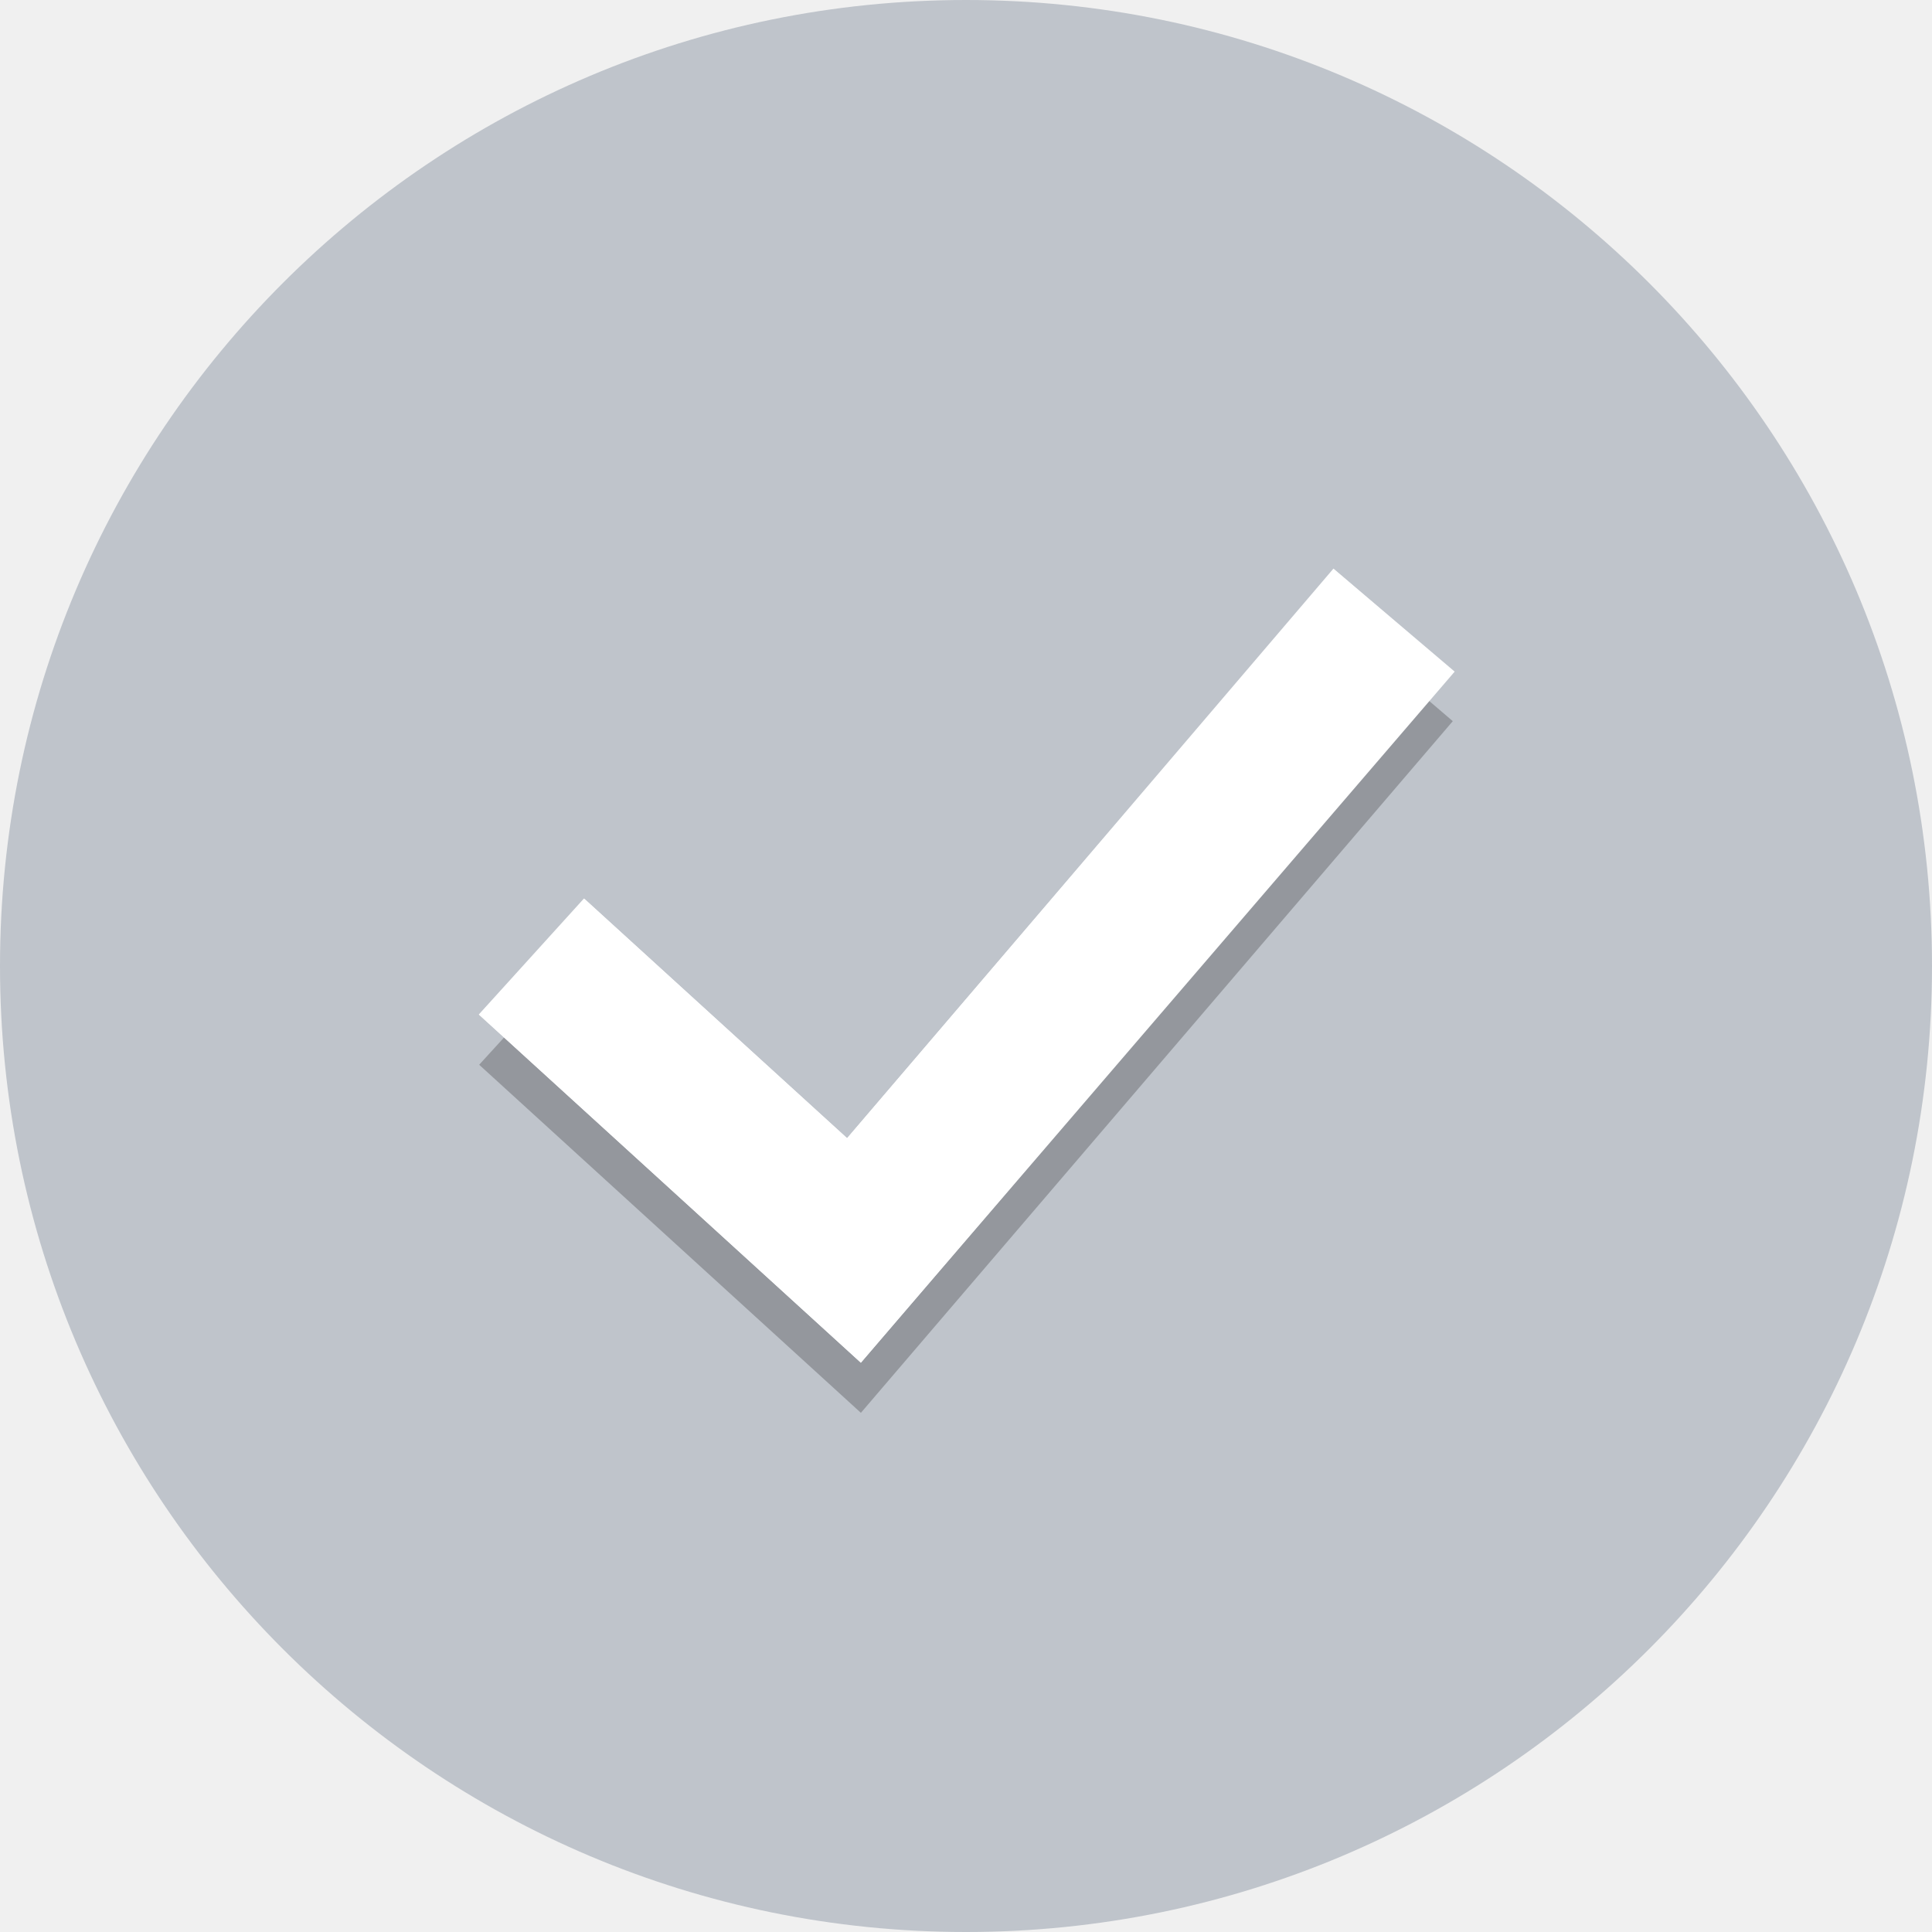
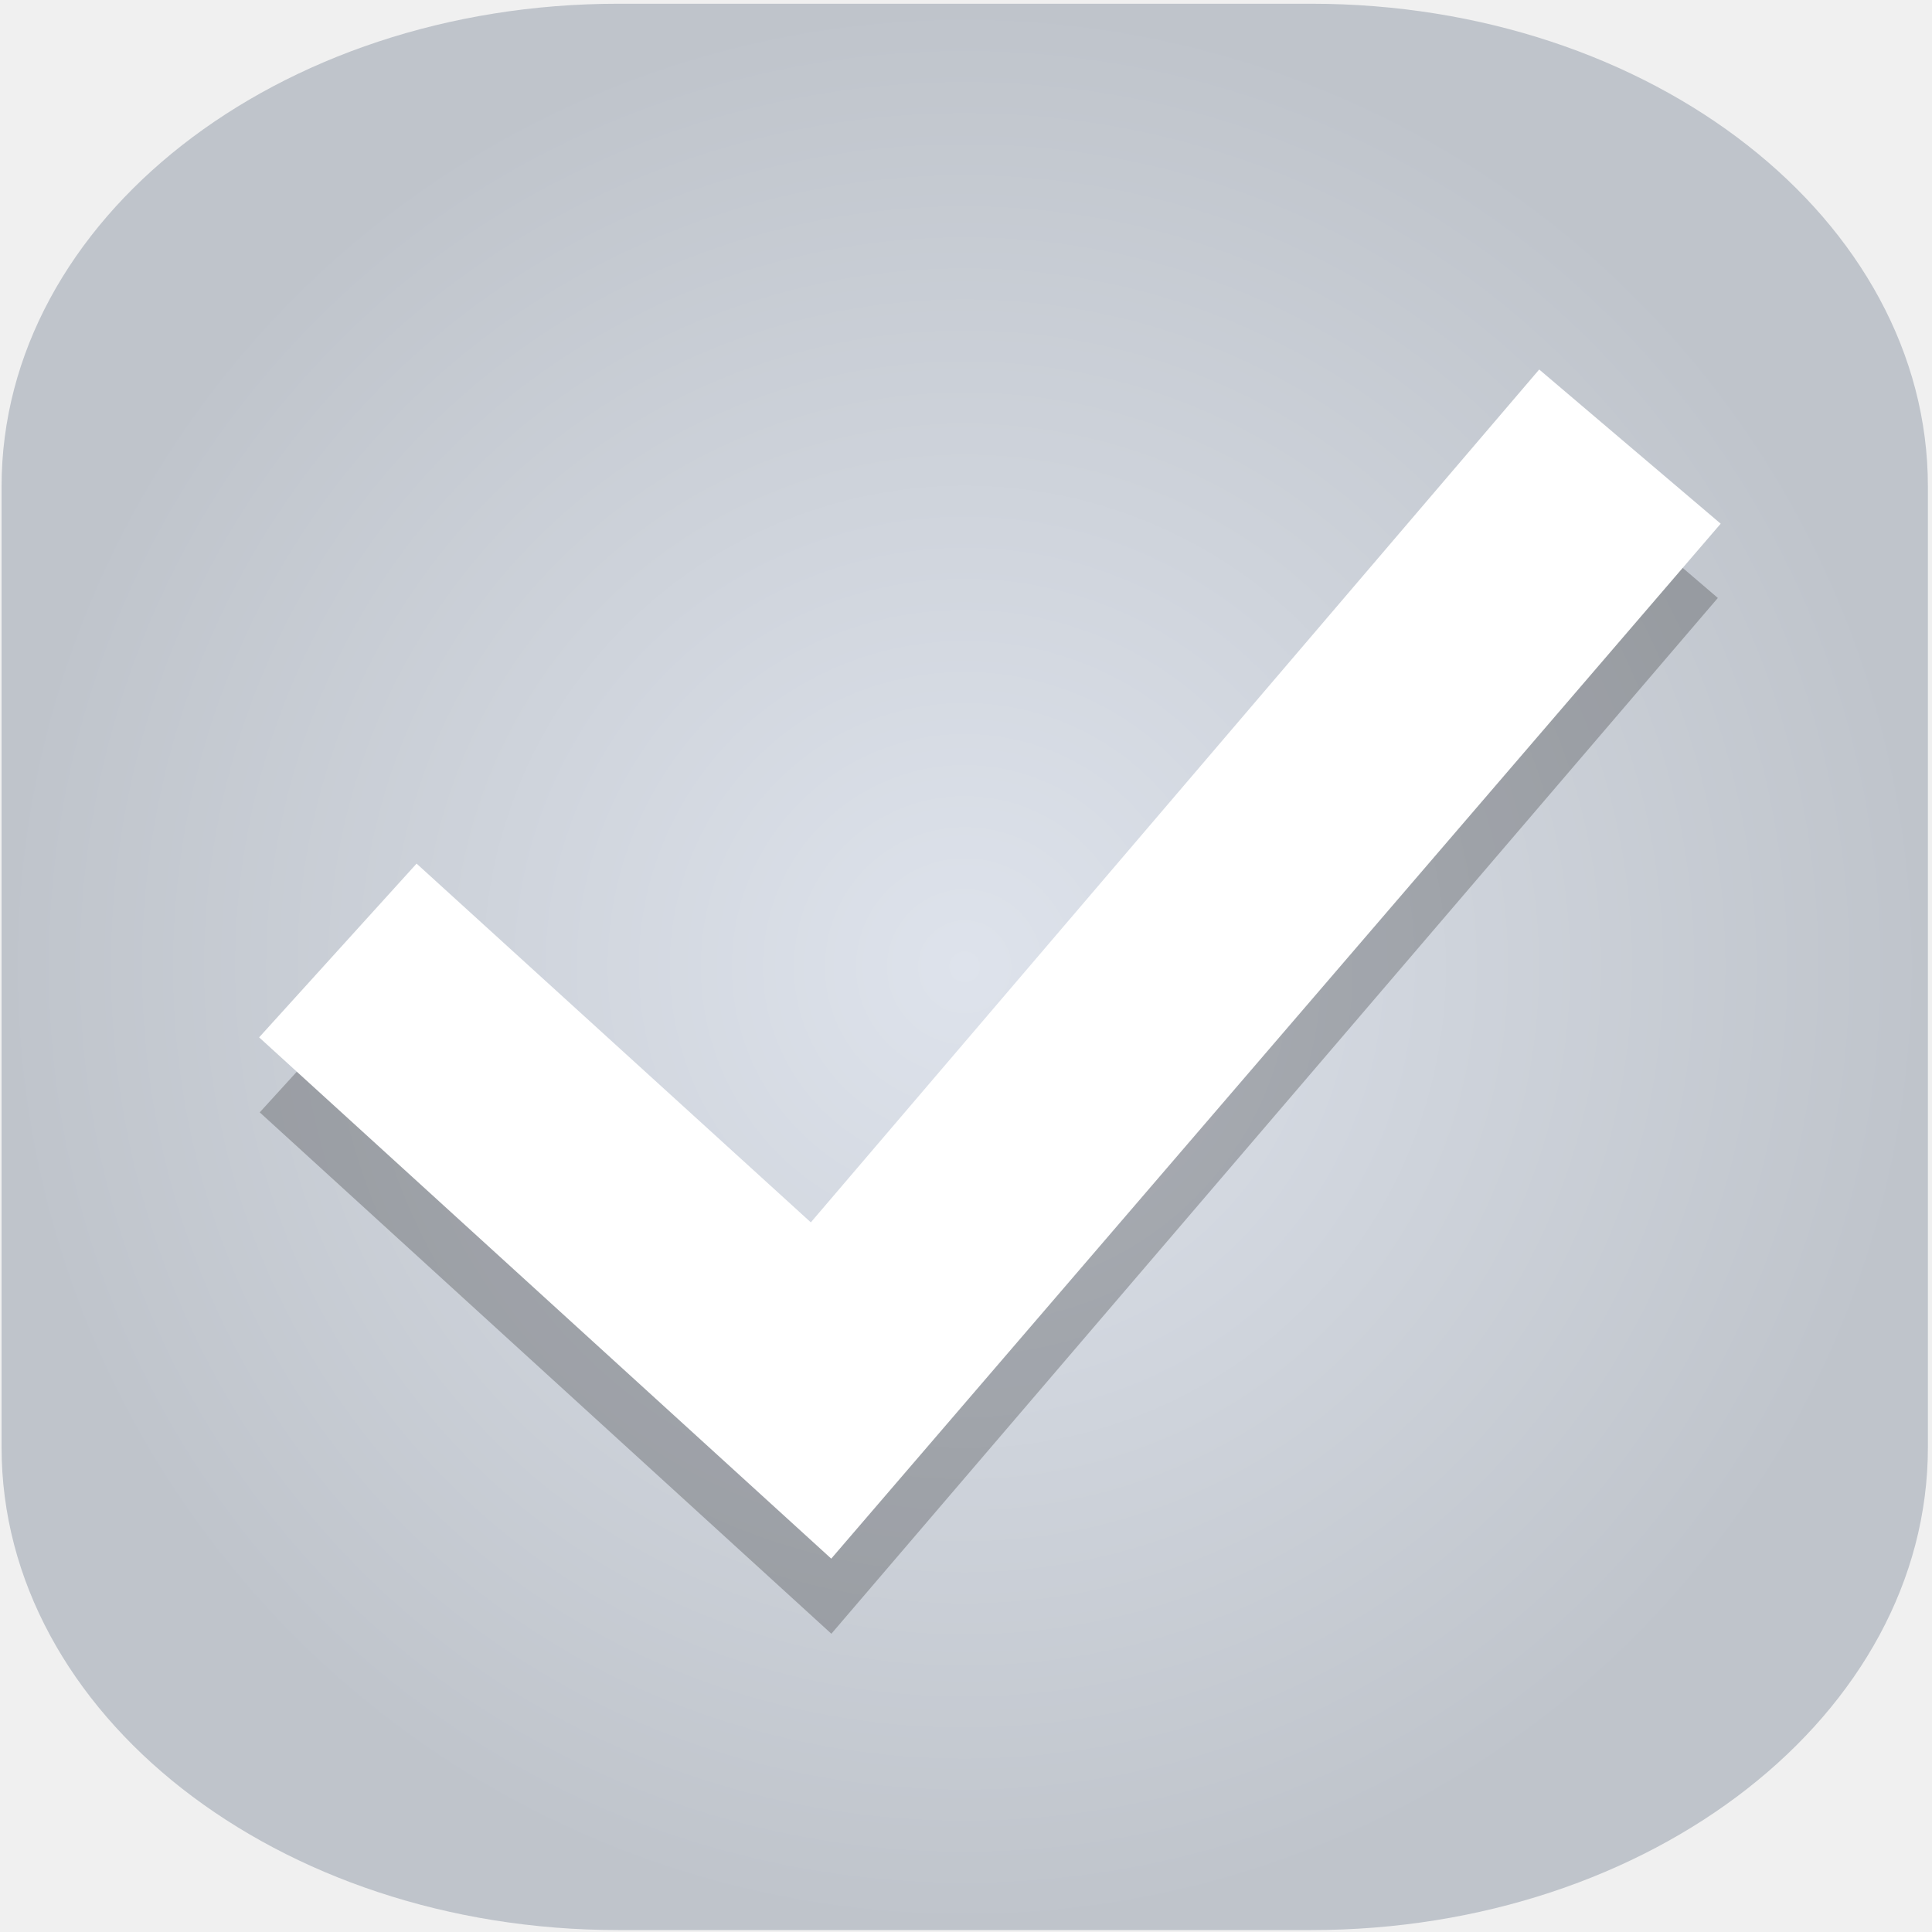
- <svg xmlns="http://www.w3.org/2000/svg" viewBox="0 0 16 16" id="svg2" version="1.1" width="100%" height="100%">
-   <defs id="defs14" />
-   <rect style="fill:#bfc4cb;fill-opacity:1;stroke:none;stroke-width:0.935;stroke-opacity:1" id="rect2993" width="16" height="16" x="0" y="-9.5367432e-07" rx="8" ry="8" />
-   <path id="path4419" d="M 4.405,8.339 7.072,10.771 11.539,5.551" style="fill:none;stroke:#000000;stroke-width:1.296;stroke-linecap:butt;stroke-linejoin:miter;stroke-miterlimit:4;stroke-dasharray:none;stroke-opacity:0.229" />
-   <path style="fill:none;stroke:#ffffff;stroke-width:1.296;stroke-linecap:butt;stroke-linejoin:miter;stroke-miterlimit:4;stroke-dasharray:none;stroke-opacity:1" d="M 4.405,7.924 7.072,10.356 11.539,5.136" id="path3785" />
-   <path style="fill:#ffffff;fill-rule:evenodd;stroke:none;stroke-width:1px;stroke-linecap:butt;stroke-linejoin:miter;stroke-opacity:1;fill-opacity:1" d="M 11.043,4.709 12.047,5.562 7.129,11.285 3.965,8.402 4.836,7.441 7.016,9.426 Z" id="path4424" />
+ <svg xmlns="http://www.w3.org/2000/svg" xmlns:xlink="http://www.w3.org/1999/xlink" viewBox="0 0 16 16" id="svg2" version="1.1" width="100%" height="100%">
+   <defs id="defs14">
+     <linearGradient id="linearGradient4143">
+       <stop style="stop-color:#dee3ec;stop-opacity:1" offset="0" id="stop4145" />
+       <stop style="stop-color:#bfc4cb;stop-opacity:1" offset="1" id="stop4147" />
+     </linearGradient>
+     <radialGradient xlink:href="#linearGradient4143" id="radialGradient4149" cx="8.044" cy="8.062" fx="8.044" fy="8.062" r="8" gradientUnits="userSpaceOnUse" gradientTransform="matrix(0.9970703,0,0,0.9970703,-0.03112052,-0.03106725)" />
+   </defs>
+   <rect style="fill:url(#radialGradient4149);fill-opacity:1;stroke:#e6e8eb;stroke-width:0;stroke-linecap:butt;stroke-linejoin:miter;stroke-miterlimit:0;stroke-dasharray:none;stroke-opacity:1" id="rect4133" width="15.953" height="15.953" x="0.013" y="0.031" rx="5.106" ry="3.998" />
+   <path id="path4419" d="M 2.805,8.495 6.799,12.138 13.489,4.321" style="fill:none;stroke:#000000;stroke-width:1.941;stroke-linecap:butt;stroke-linejoin:miter;stroke-miterlimit:4;stroke-dasharray:none;stroke-opacity:0.229" />
+   <path style="fill:#ffffff;fill-opacity:1;fill-rule:evenodd;stroke:none;stroke-width:1px;stroke-linecap:butt;stroke-linejoin:miter;stroke-opacity:1" d="M 12.747,3.06 14.25,4.337 6.884,12.908 2.146,8.591 3.45,7.152 6.715,10.123 Z" id="path4424" />
</svg>
